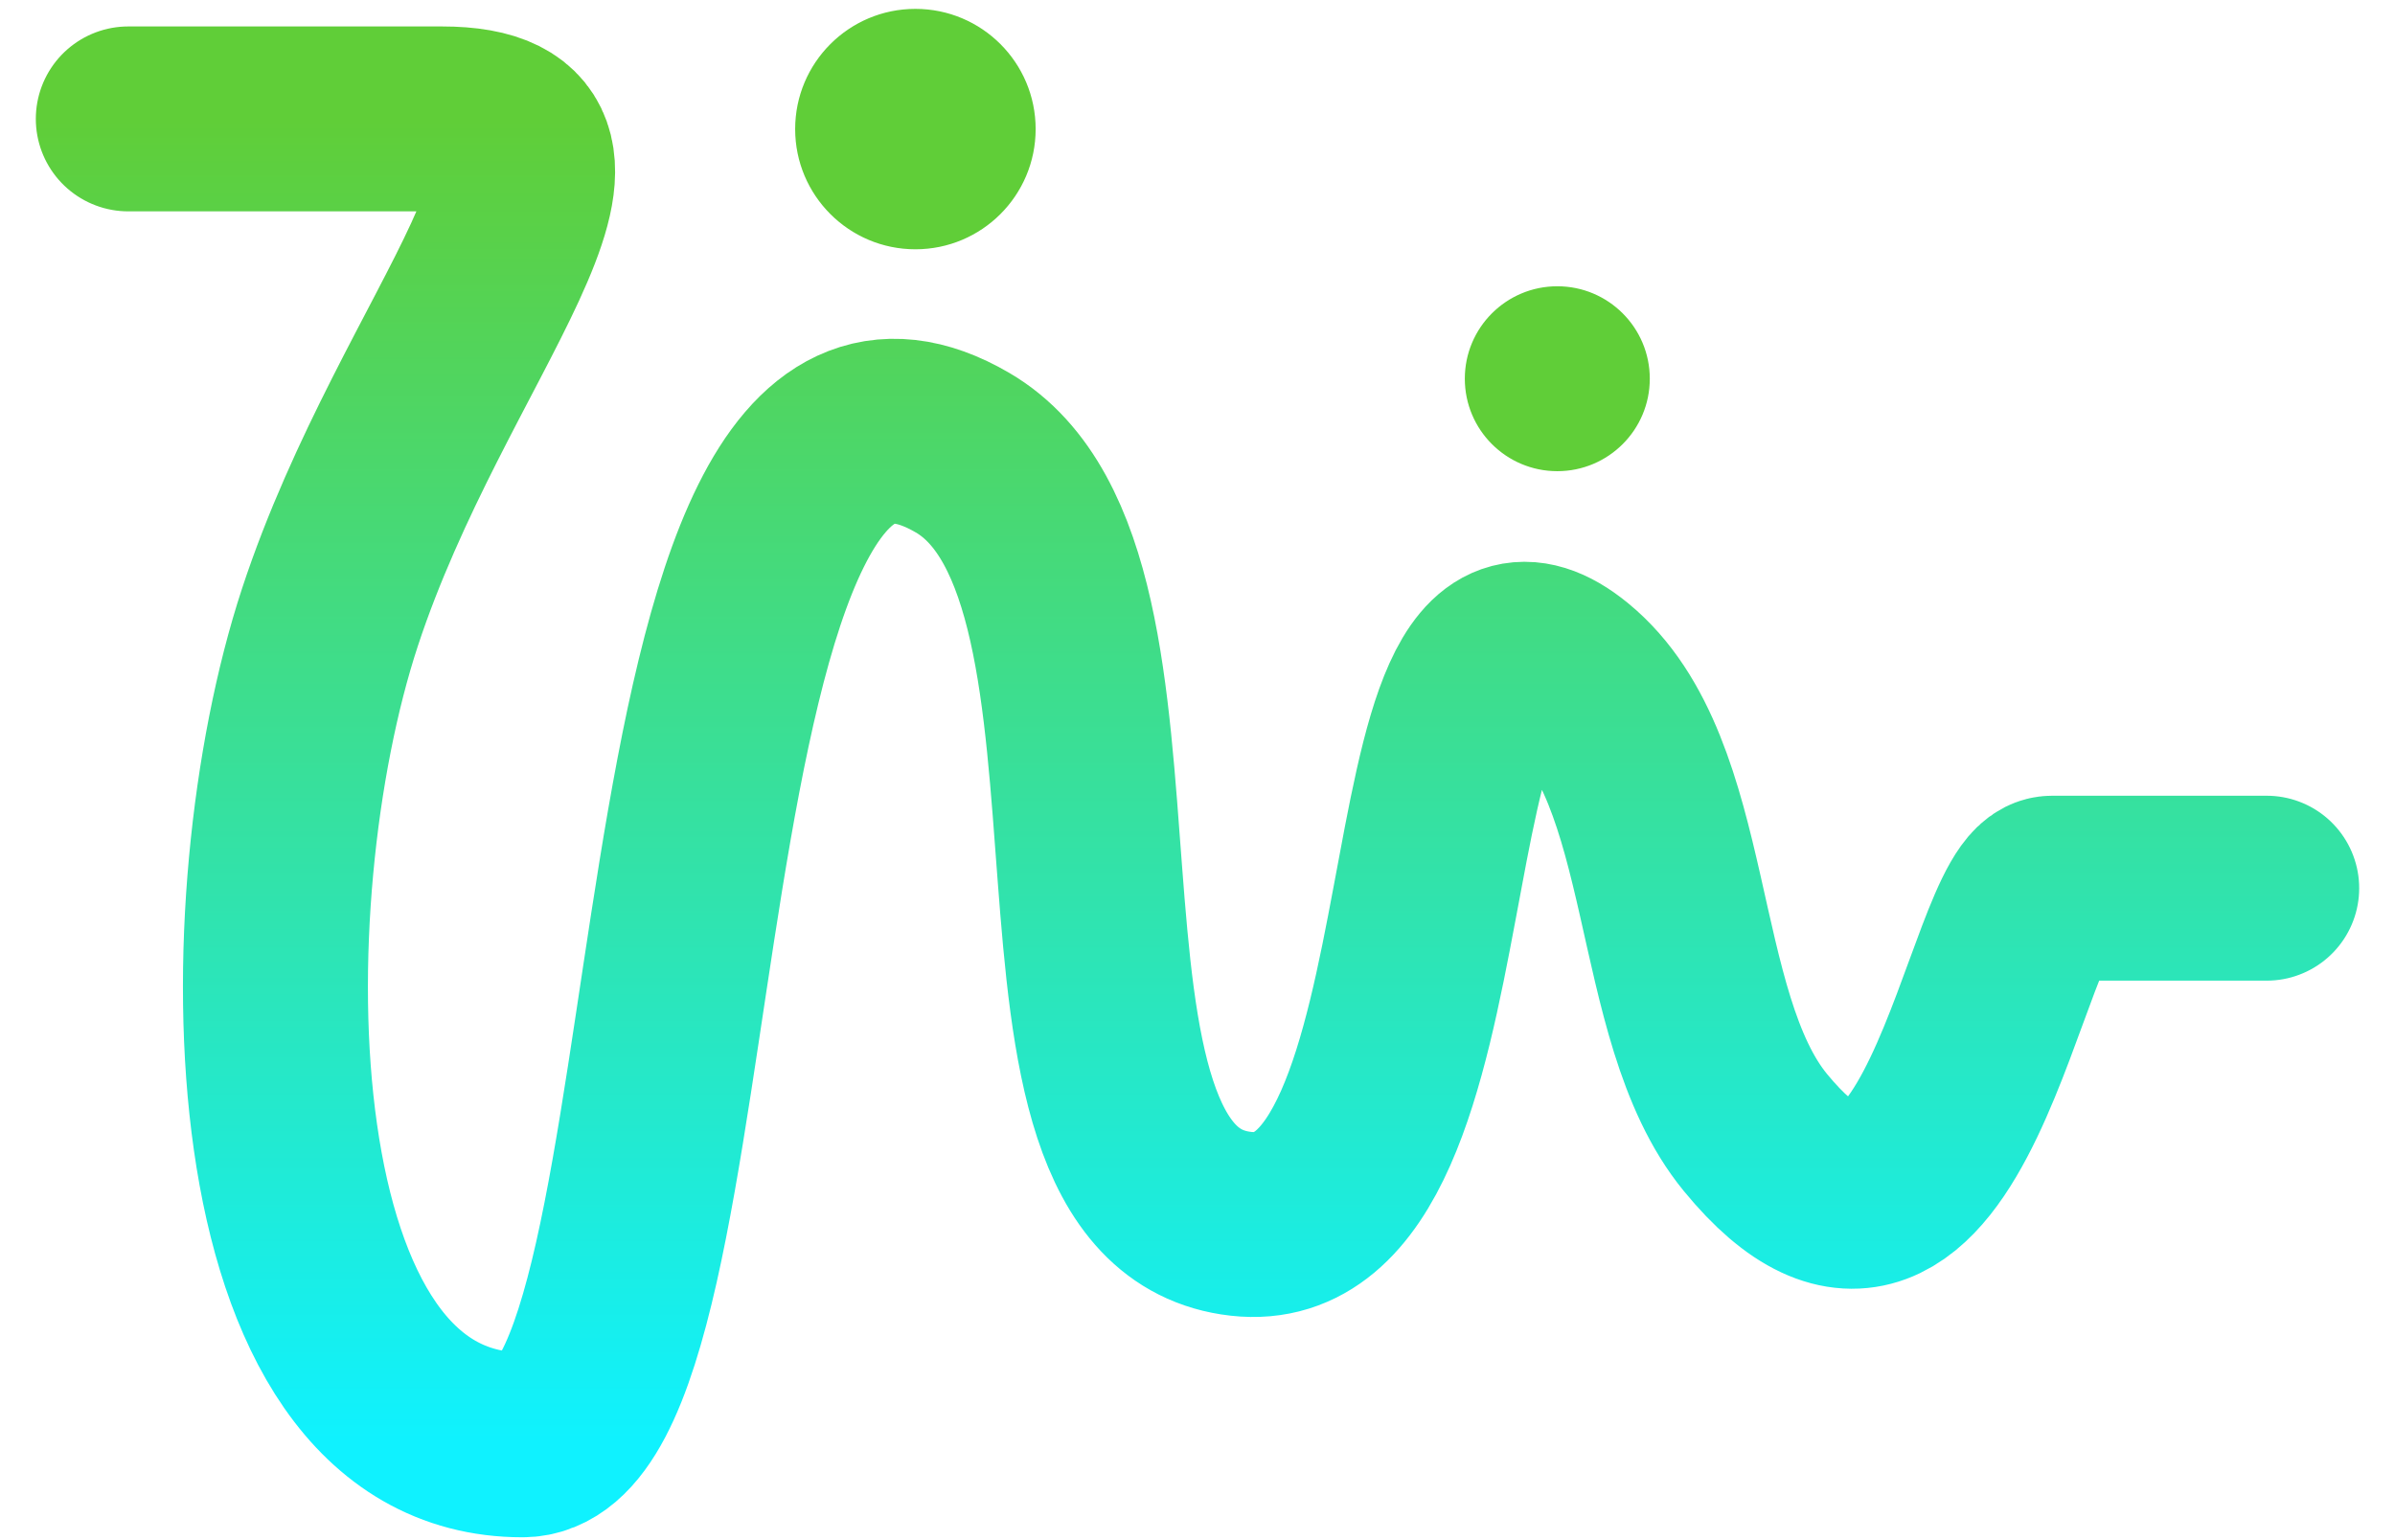
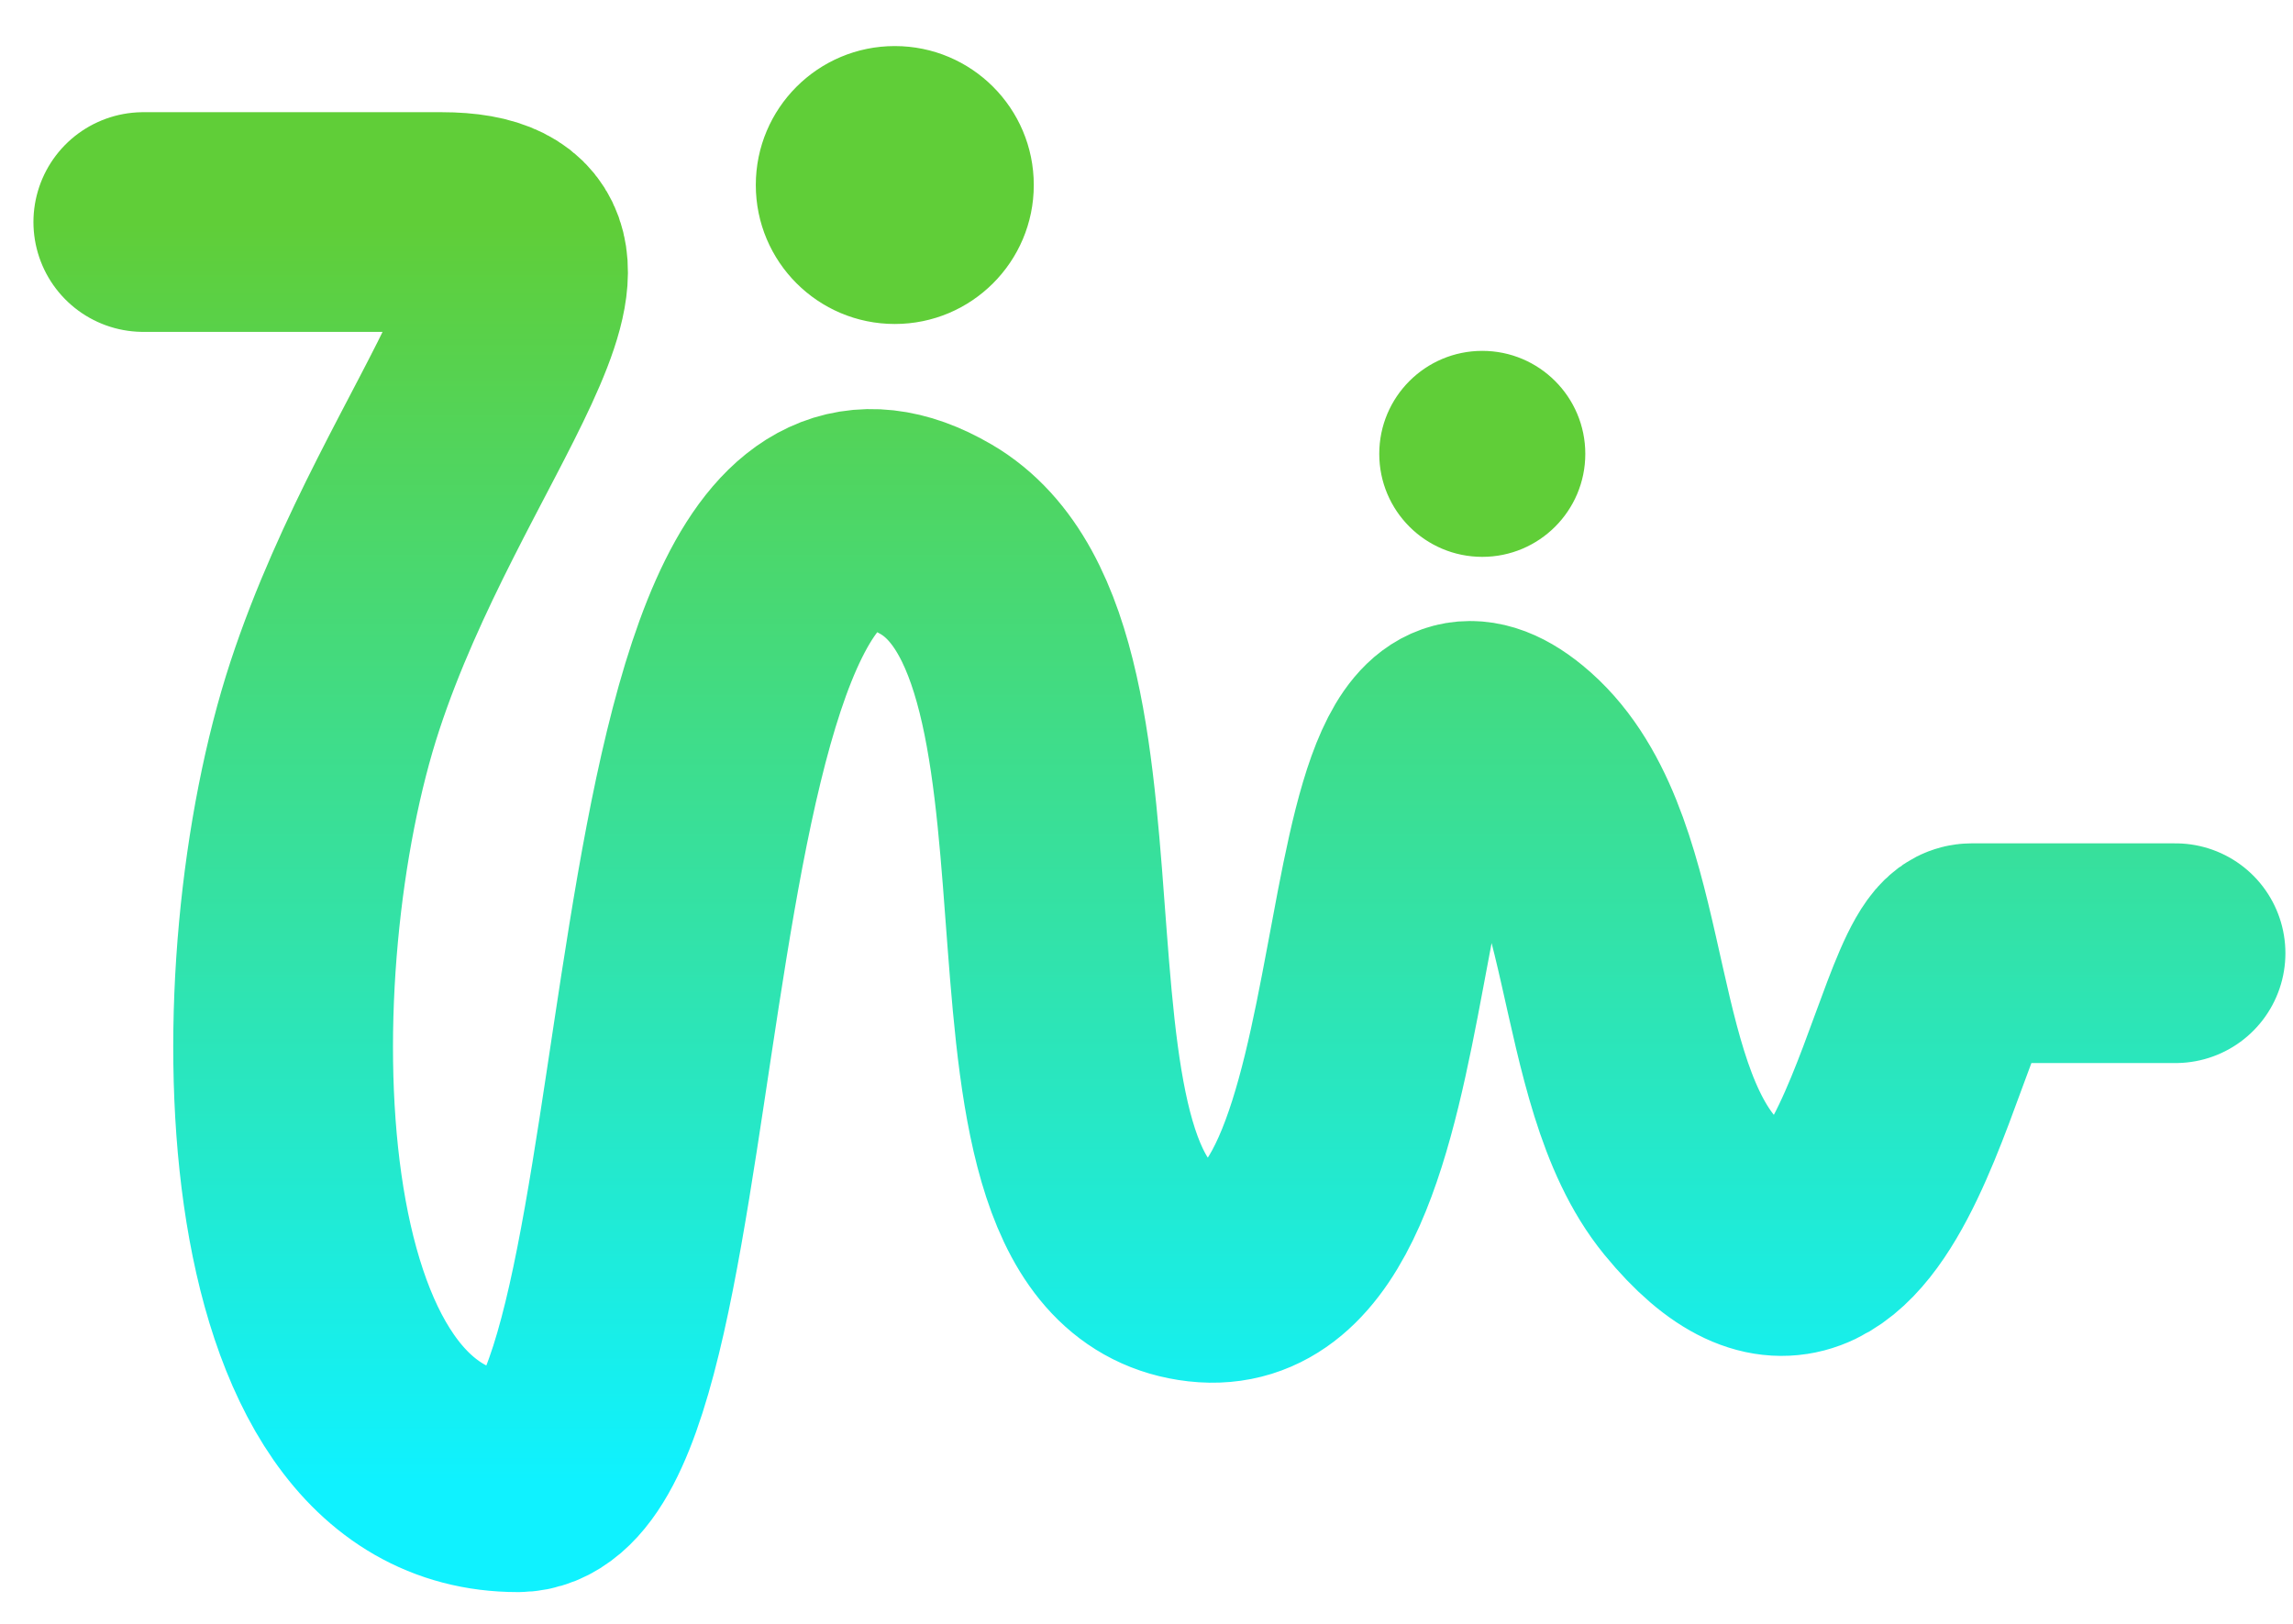
- <svg xmlns="http://www.w3.org/2000/svg" width="56" height="36" viewBox="0 0 56 36" fill="none">
-   <path d="M3 2.781C3 2.781 5.595 2.781 10.331 2.781C14.963 2.781 9.89 7.82 7.715 14.437C5.539 21.055 5.617 33.793 12.213 33.793C16.754 33.793 14.743 6.05 22.507 10.588C27.408 13.452 23.375 27.987 29.016 28.624C34.508 29.245 32.416 12.279 36.694 15.778C39.419 18.008 38.81 23.758 41.041 26.483C45.498 31.927 46.642 20.774 47.983 20.774C50.08 20.774 53 20.774 53 20.774" stroke="url(#paint0_linear_1091_2339)" stroke-width="4.325" stroke-linecap="round" />
-   <circle cx="21.404" cy="3.019" r="2.79" fill="#60CE38" stroke="#60CE38" stroke-width="0.043" />
-   <circle cx="36.413" cy="8.858" r="2.141" fill="#60CE38" stroke="#60CE38" stroke-width="0.043" />
+ <svg xmlns="http://www.w3.org/2000/svg" width="48" height="34" viewBox="0 0 48 34" fill="none">
+   <path d="M3 4.649C3 4.649 5.208 4.649 9.238 4.649C13.178 4.649 8.862 8.937 7.011 14.567C5.16 20.197 5.226 31.035 10.838 31.035C14.702 31.035 12.991 7.431 19.597 11.292C23.767 13.729 20.336 26.095 25.135 26.637C29.808 27.166 28.027 12.73 31.667 15.708C33.986 17.605 33.468 22.498 35.366 24.816C39.158 29.448 40.131 19.958 41.272 19.958C43.057 19.958 45.541 19.958 45.541 19.958" stroke="url(#paint0_linear_1208_1736)" stroke-width="4.6" stroke-linecap="round" />
+   <circle cx="18.731" cy="3.874" r="2.887" fill="#60CE38" stroke="#60CE38" stroke-width="0.045" />
+   <circle cx="31.029" cy="9.503" r="2.135" fill="#60CE38" stroke="#60CE38" stroke-width="0.043" />
  <defs>
-     <linearGradient id="paint0_linear_1091_2339" x1="21.469" y1="2.802" x2="21.469" y2="33.771" gradientUnits="userSpaceOnUse">
+     <linearGradient id="paint0_linear_1208_1736" x1="18.714" y1="4.668" x2="18.714" y2="31.017" gradientUnits="userSpaceOnUse">
      <stop stop-color="#60CE38" />
      <stop offset="1" stop-color="#0FF2FF" />
    </linearGradient>
  </defs>
</svg>
